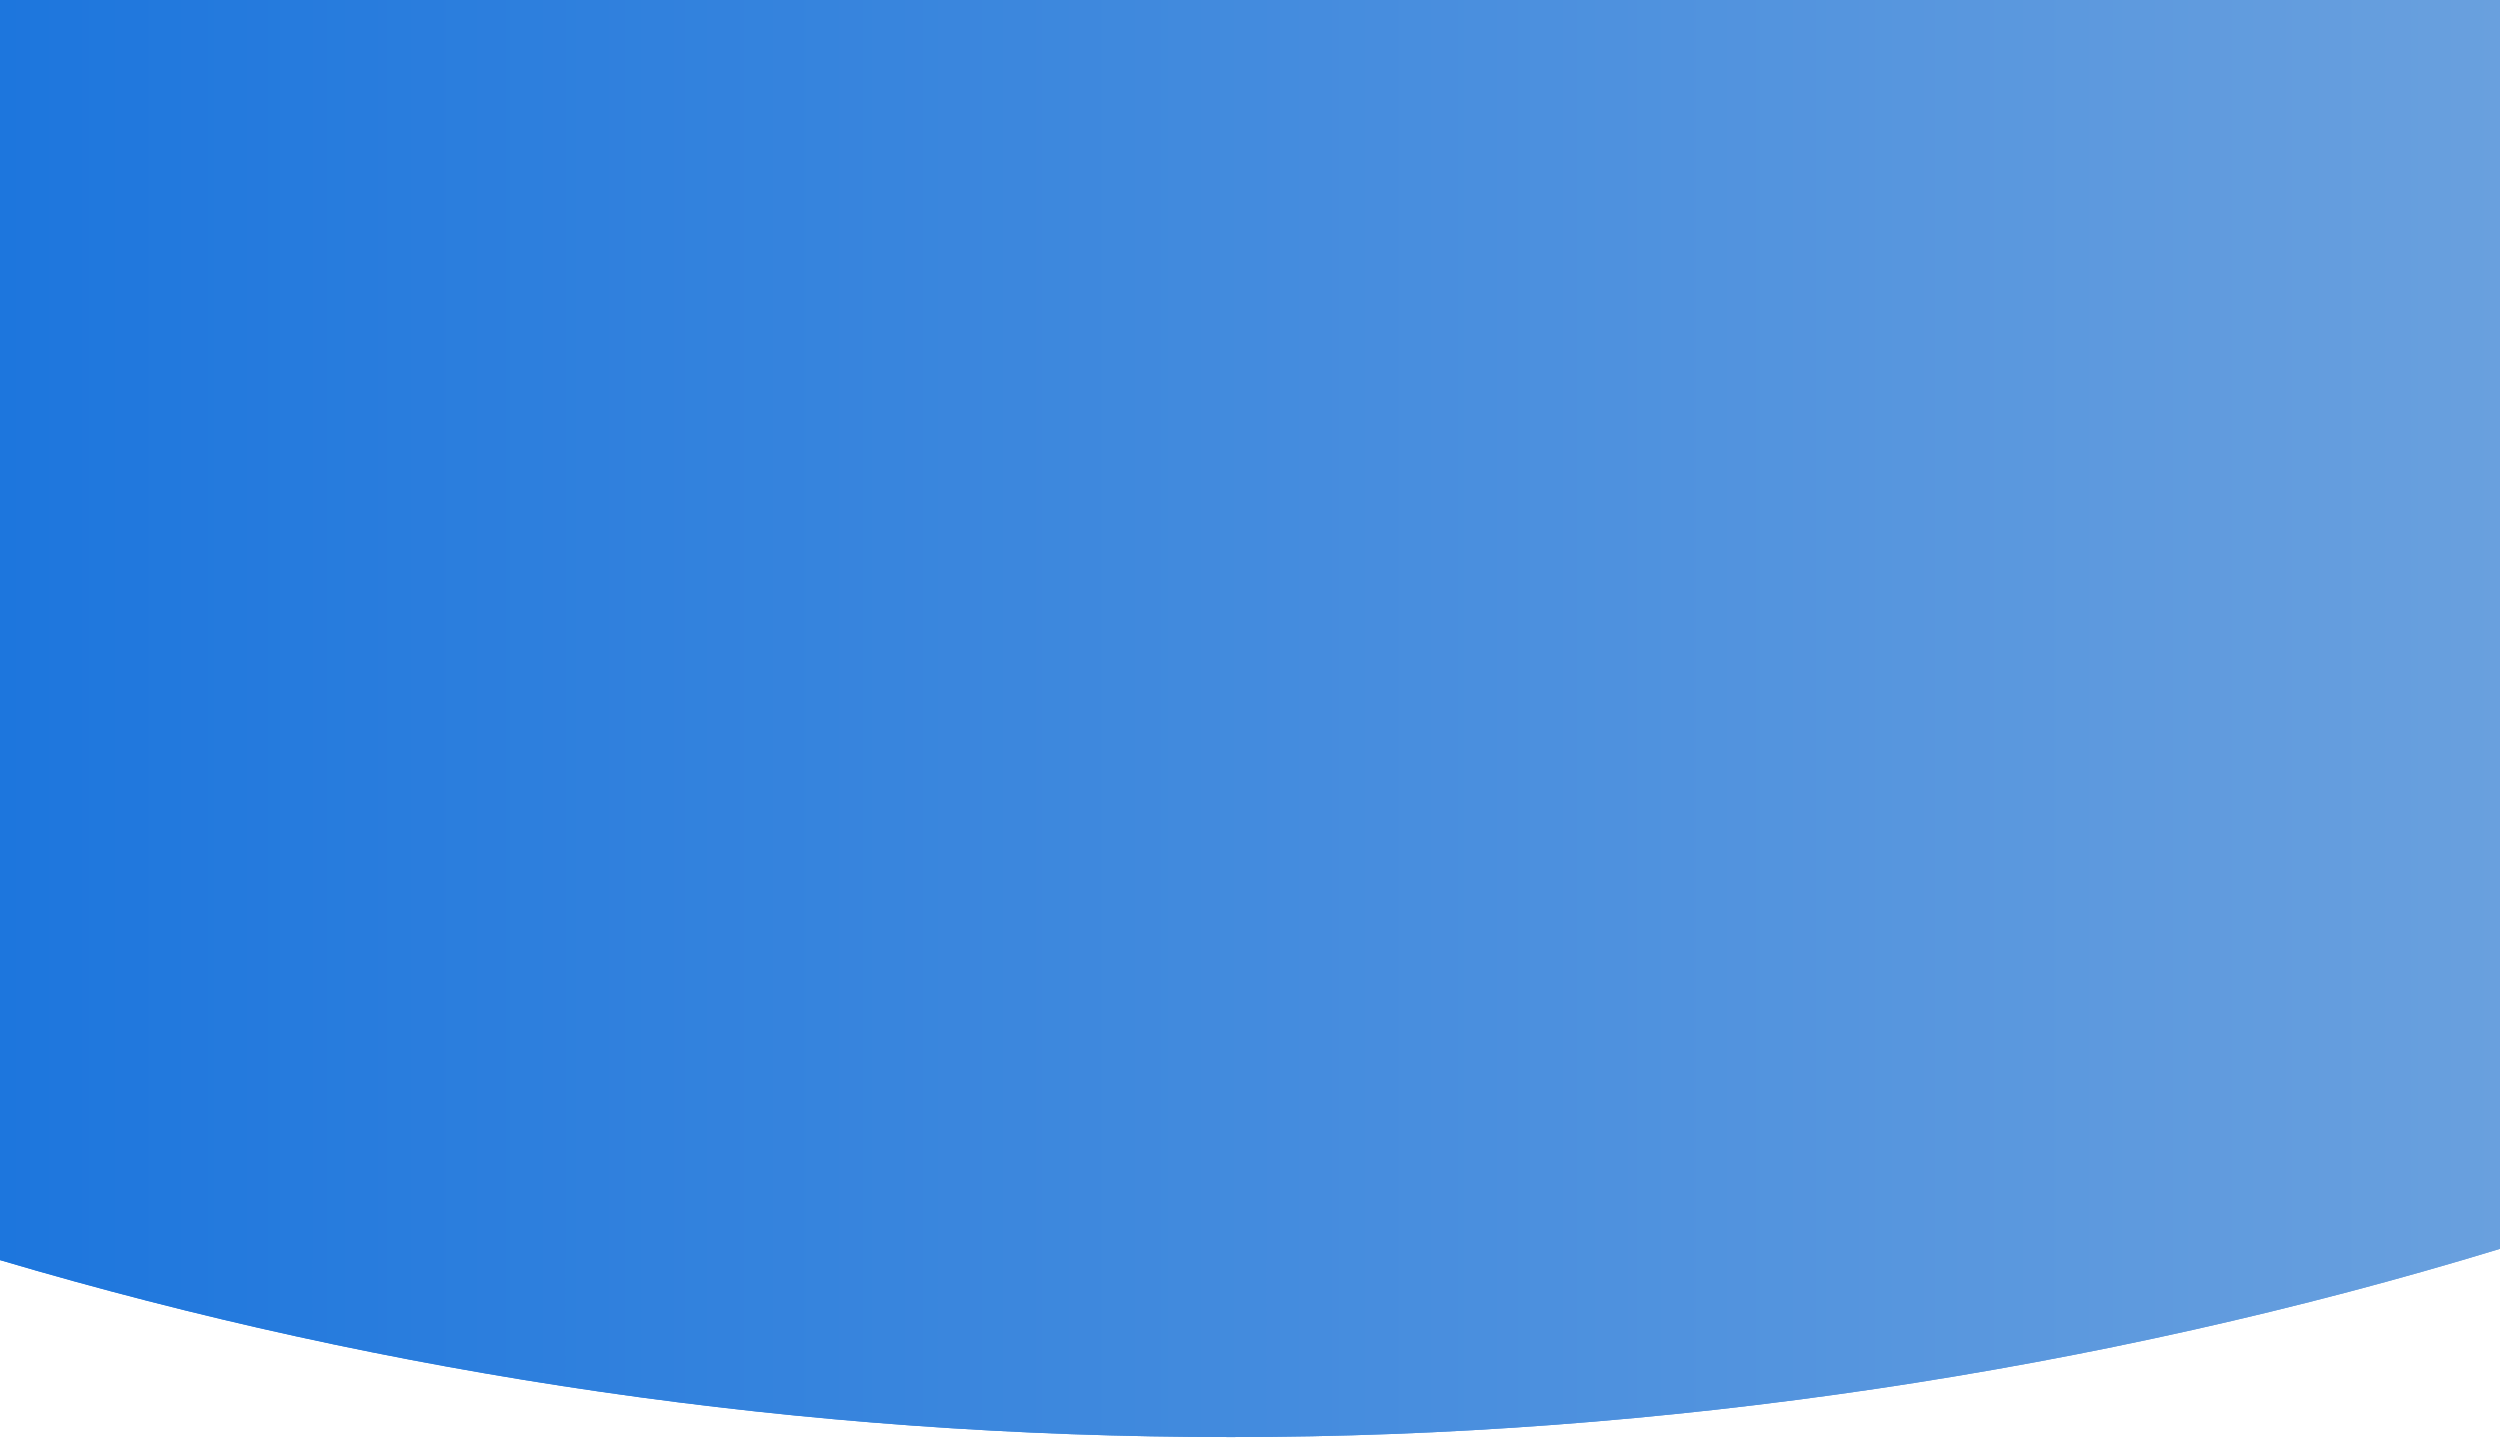
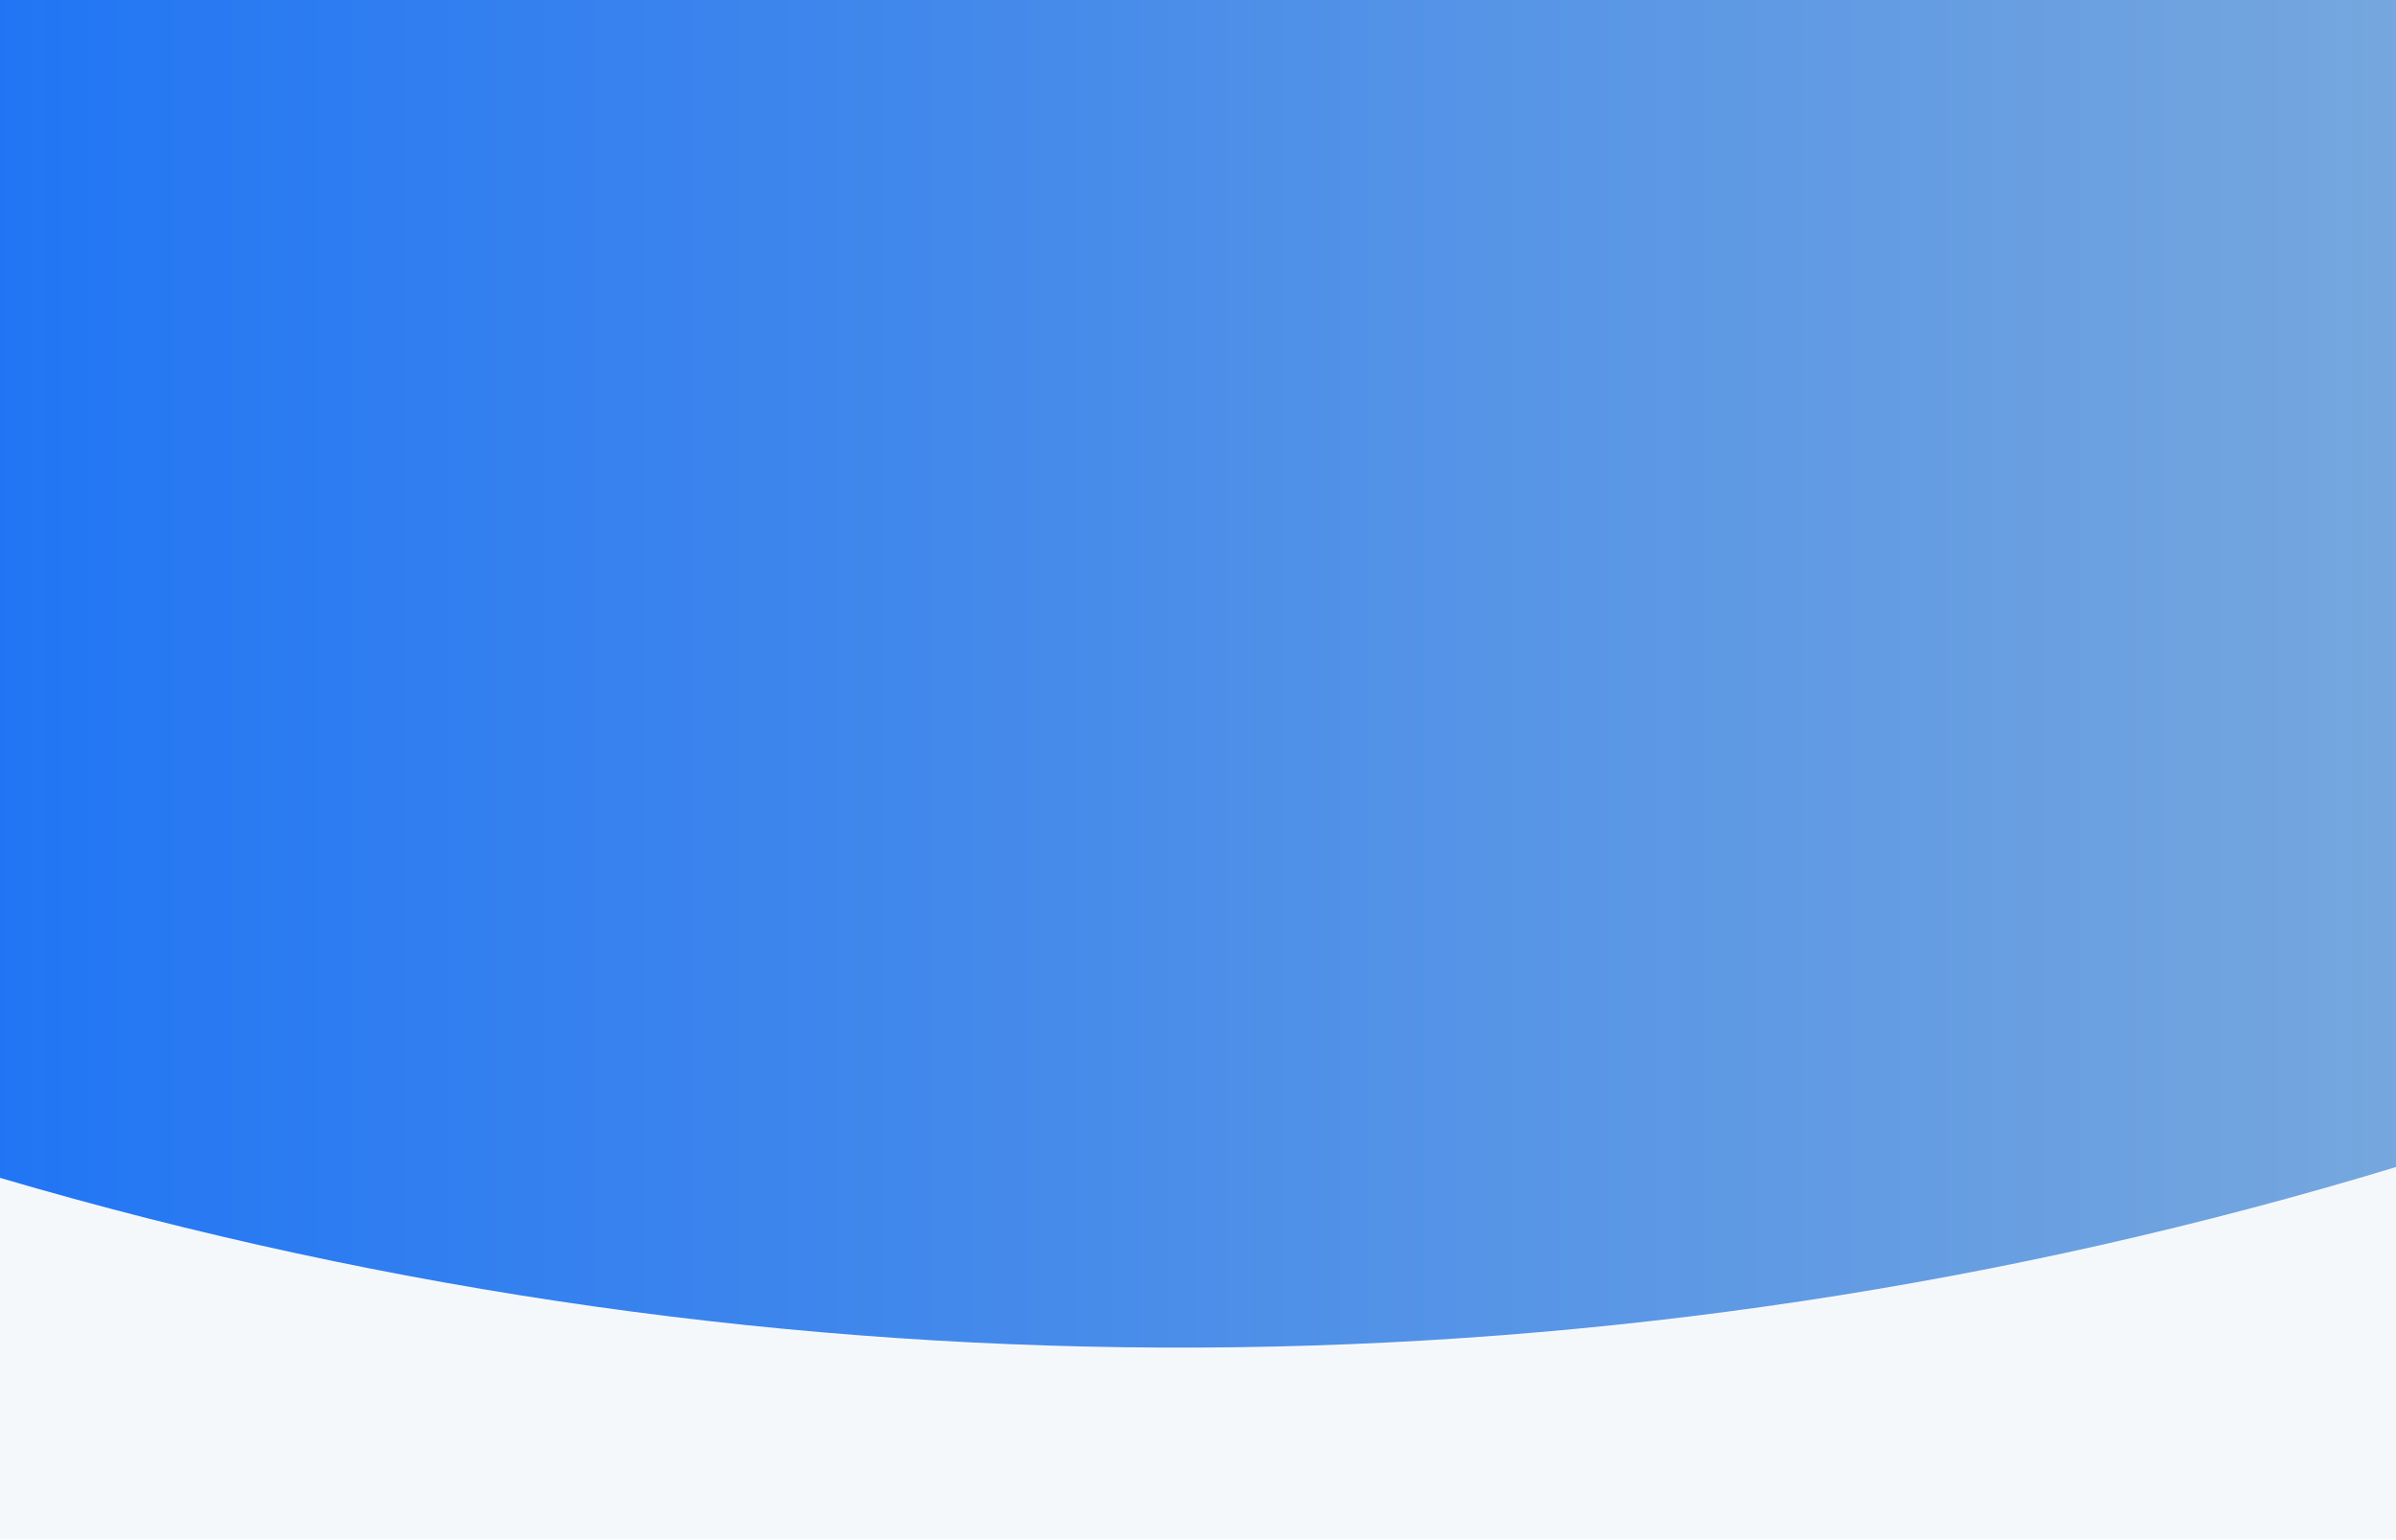
- <svg xmlns="http://www.w3.org/2000/svg" version="1.1" id="Layer_1" x="0px" y="0px" viewBox="0 0 421 242" style="enable-background:new 0 0 421 242;" xml:space="preserve">
-   <style type="text/css">
- 	.st0{fill-rule:evenodd;clip-rule:evenodd;fill:url(#SVGID_1_);}
- 	.st1{fill-rule:evenodd;clip-rule:evenodd;fill:url(#SVGID_00000171713650008781628800000013293937866099781766_);}
- </style>
-   <g id="a">
- </g>
-   <g id="b">
-     <g id="c">
-       <g>
-         <linearGradient id="SVGID_1_" gradientUnits="userSpaceOnUse" x1="0" y1="507" x2="421" y2="507" gradientTransform="matrix(1 0 0 1 0 -386)">
-           <stop offset="0" style="stop-color:#1D76DD" />
-           <stop offset="1" style="stop-color:#69A0DE" />
-         </linearGradient>
-         <path class="st0" d="M0,0v212.2C65.5,231.6,135.1,242,207.3,242s146.3-11.1,213.7-31.7V0H0z" />
-         <linearGradient id="SVGID_00000045608058350740780570000013276286860280346807_" gradientUnits="userSpaceOnUse" x1="0" y1="507" x2="421" y2="507" gradientTransform="matrix(1 0 0 1 0 -386)">
-           <stop offset="0" style="stop-color:#1D76DD" />
-           <stop offset="1" style="stop-color:#69A0DE" />
-         </linearGradient>
-         <path style="fill-rule:evenodd;clip-rule:evenodd;fill:url(#SVGID_00000045608058350740780570000013276286860280346807_);" d="     M0,0v212.2C65.5,231.6,135.1,242,207.3,242s146.3-11.1,213.7-31.7V0H0z" />
+ <svg xmlns="http://www.w3.org/2000/svg" width="400" height="257" viewBox="0 0 400 257">
+   <defs>
+     <linearGradient id="linear-gradient" x1="1" y1="0.5" x2="0" y2="0.5" gradientUnits="objectBoundingBox">
+       <stop offset="0" stop-color="#76a7de" />
+       <stop offset="1" stop-color="#2175f4" />
+     </linearGradient>
+   </defs>
+   <g id="Group_6957" data-name="Group 6957" transform="translate(16475 15872)">
+     <rect id="Rectangle_21010" data-name="Rectangle 21010" width="400" height="257" transform="translate(-16475 -15872)" fill="#f5f8fb" />
+     <g id="Group_6952" data-name="Group 6952" transform="translate(-16474.961 -15968)">
+       <g id="_01_Applied-Afternoon" data-name="01_Applied-Afternoon" transform="translate(0 -1883)">
+         <g id="Time_of_Day" data-name="Time of Day" transform="translate(-0.039 1979)">
+           <path id="Time_of_Day-2" data-name="Time of Day" d="M0,2175.656V1979H400v194.851a698.625,698.625,0,0,1-400,1.805Z" transform="translate(0 -1979)" fill="url(#linear-gradient)" />
+         </g>
      </g>
    </g>
  </g>
</svg>
